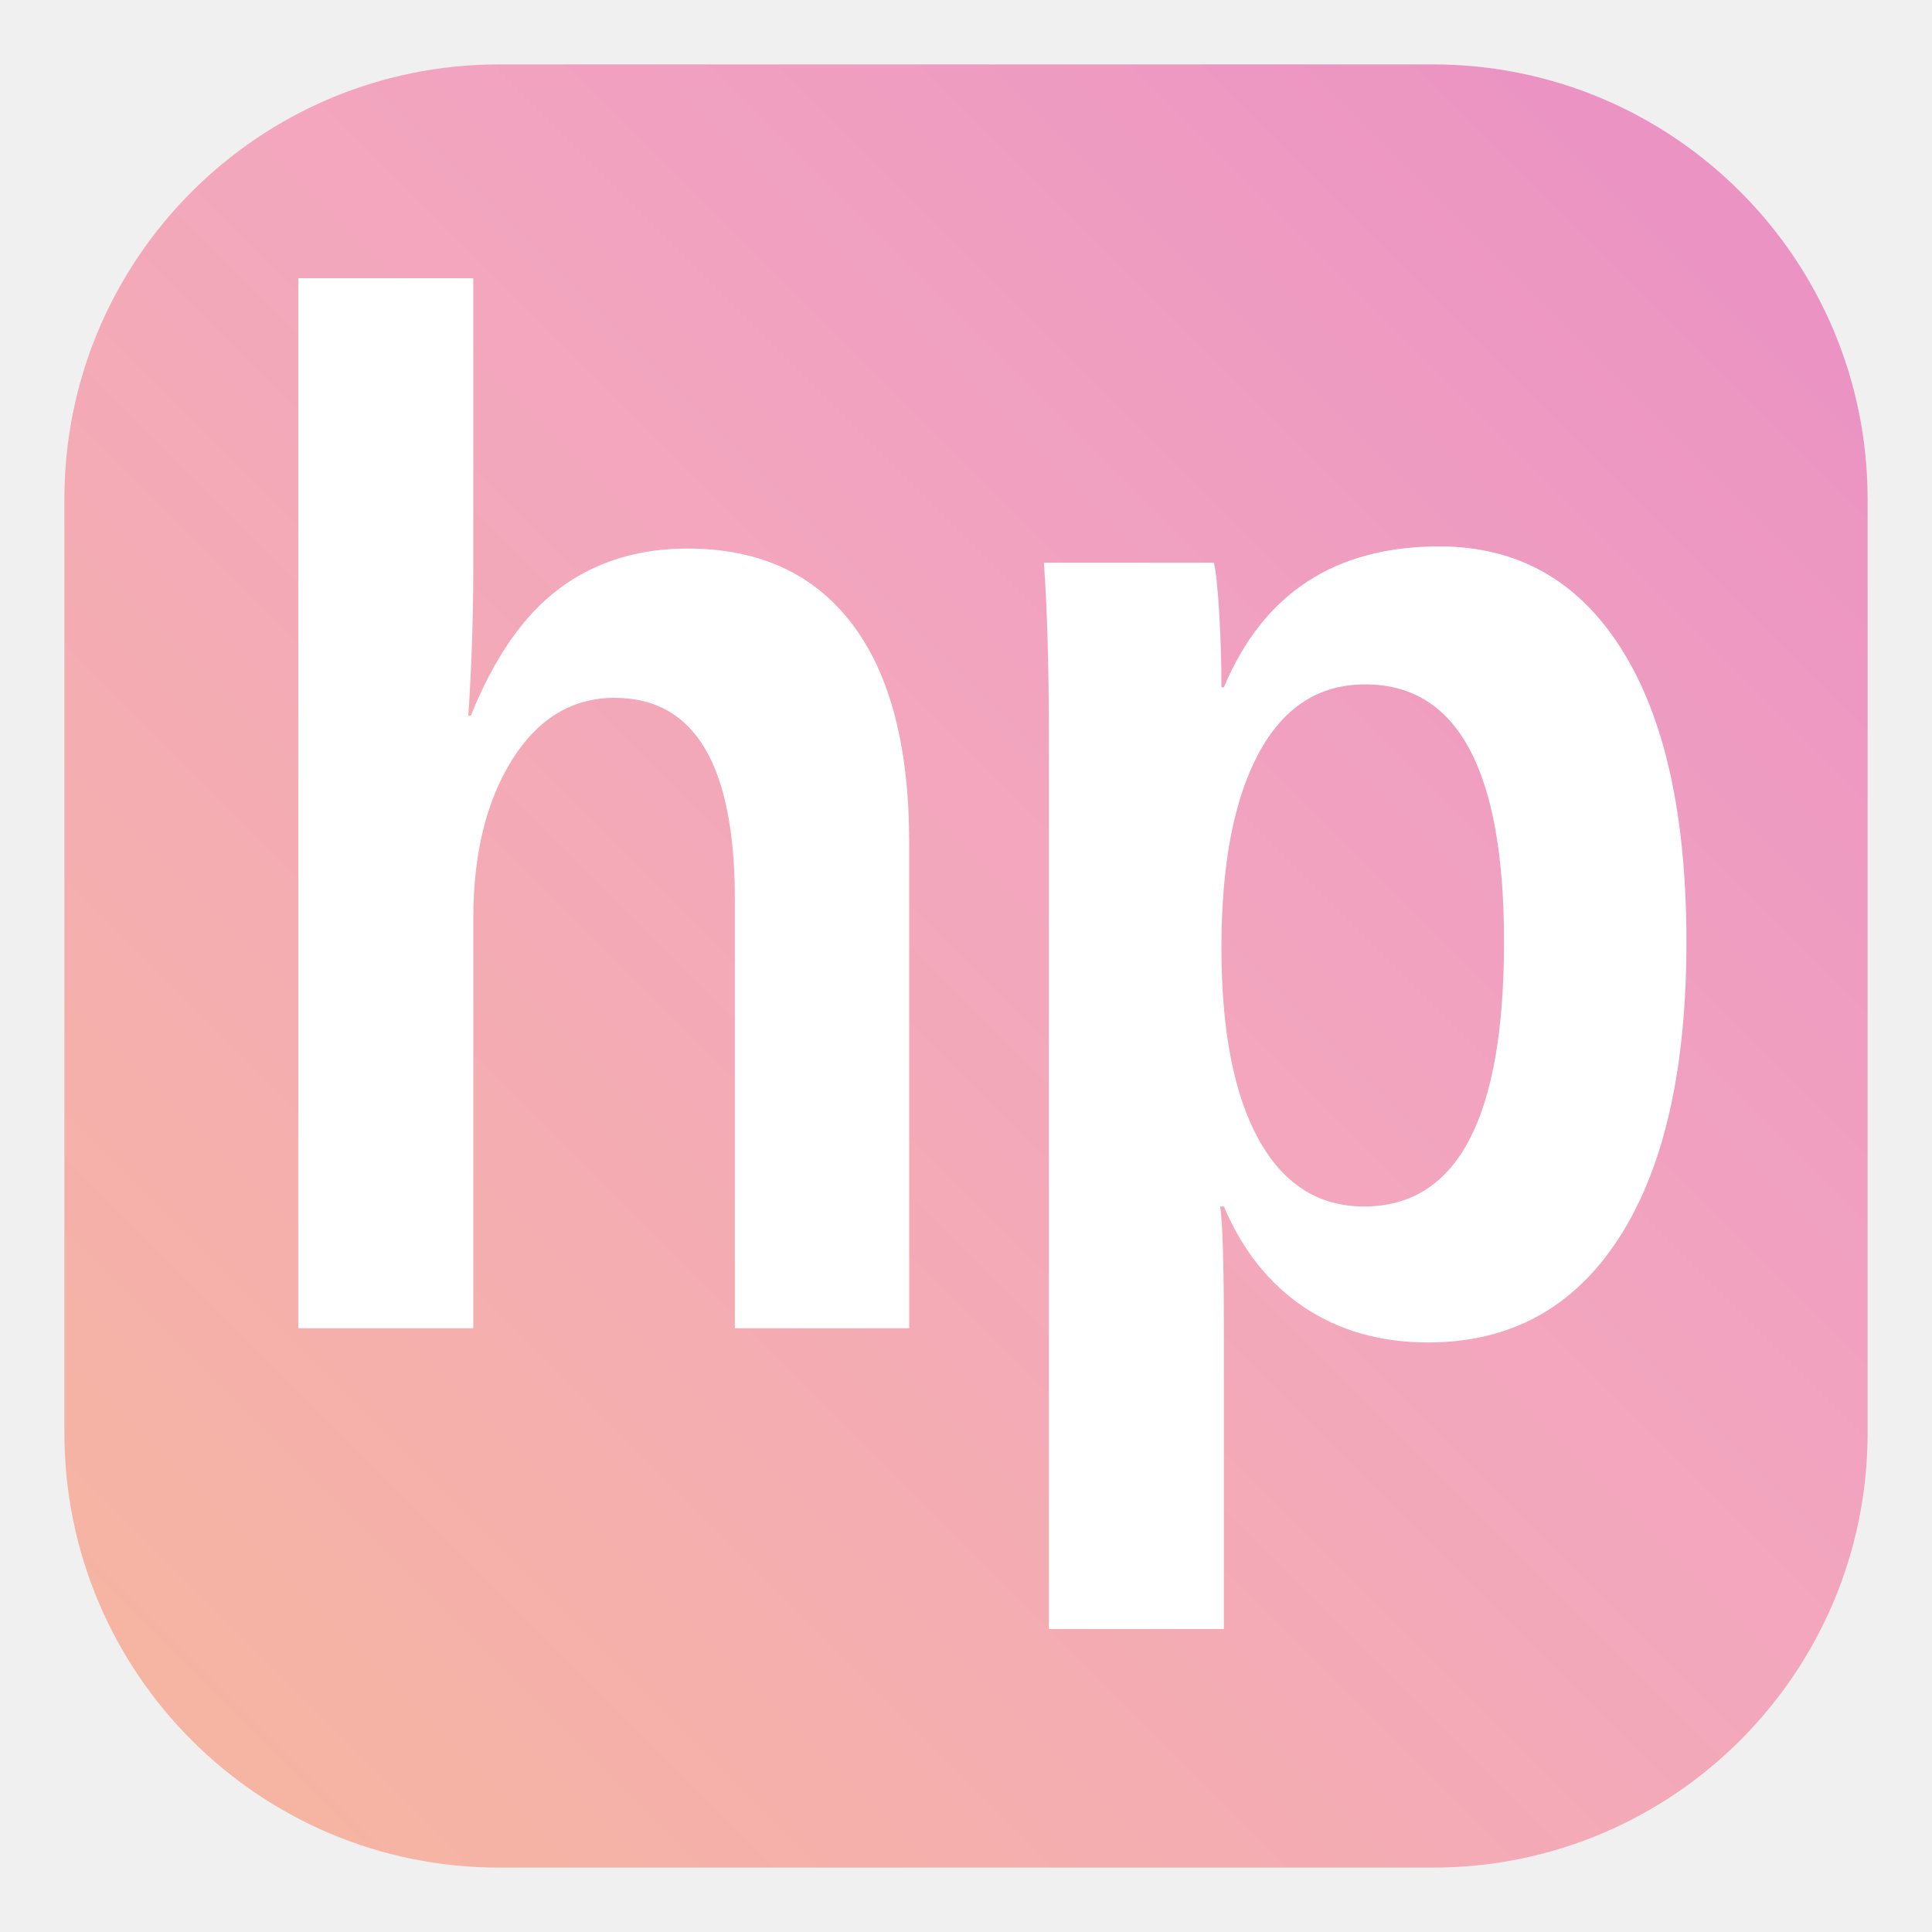
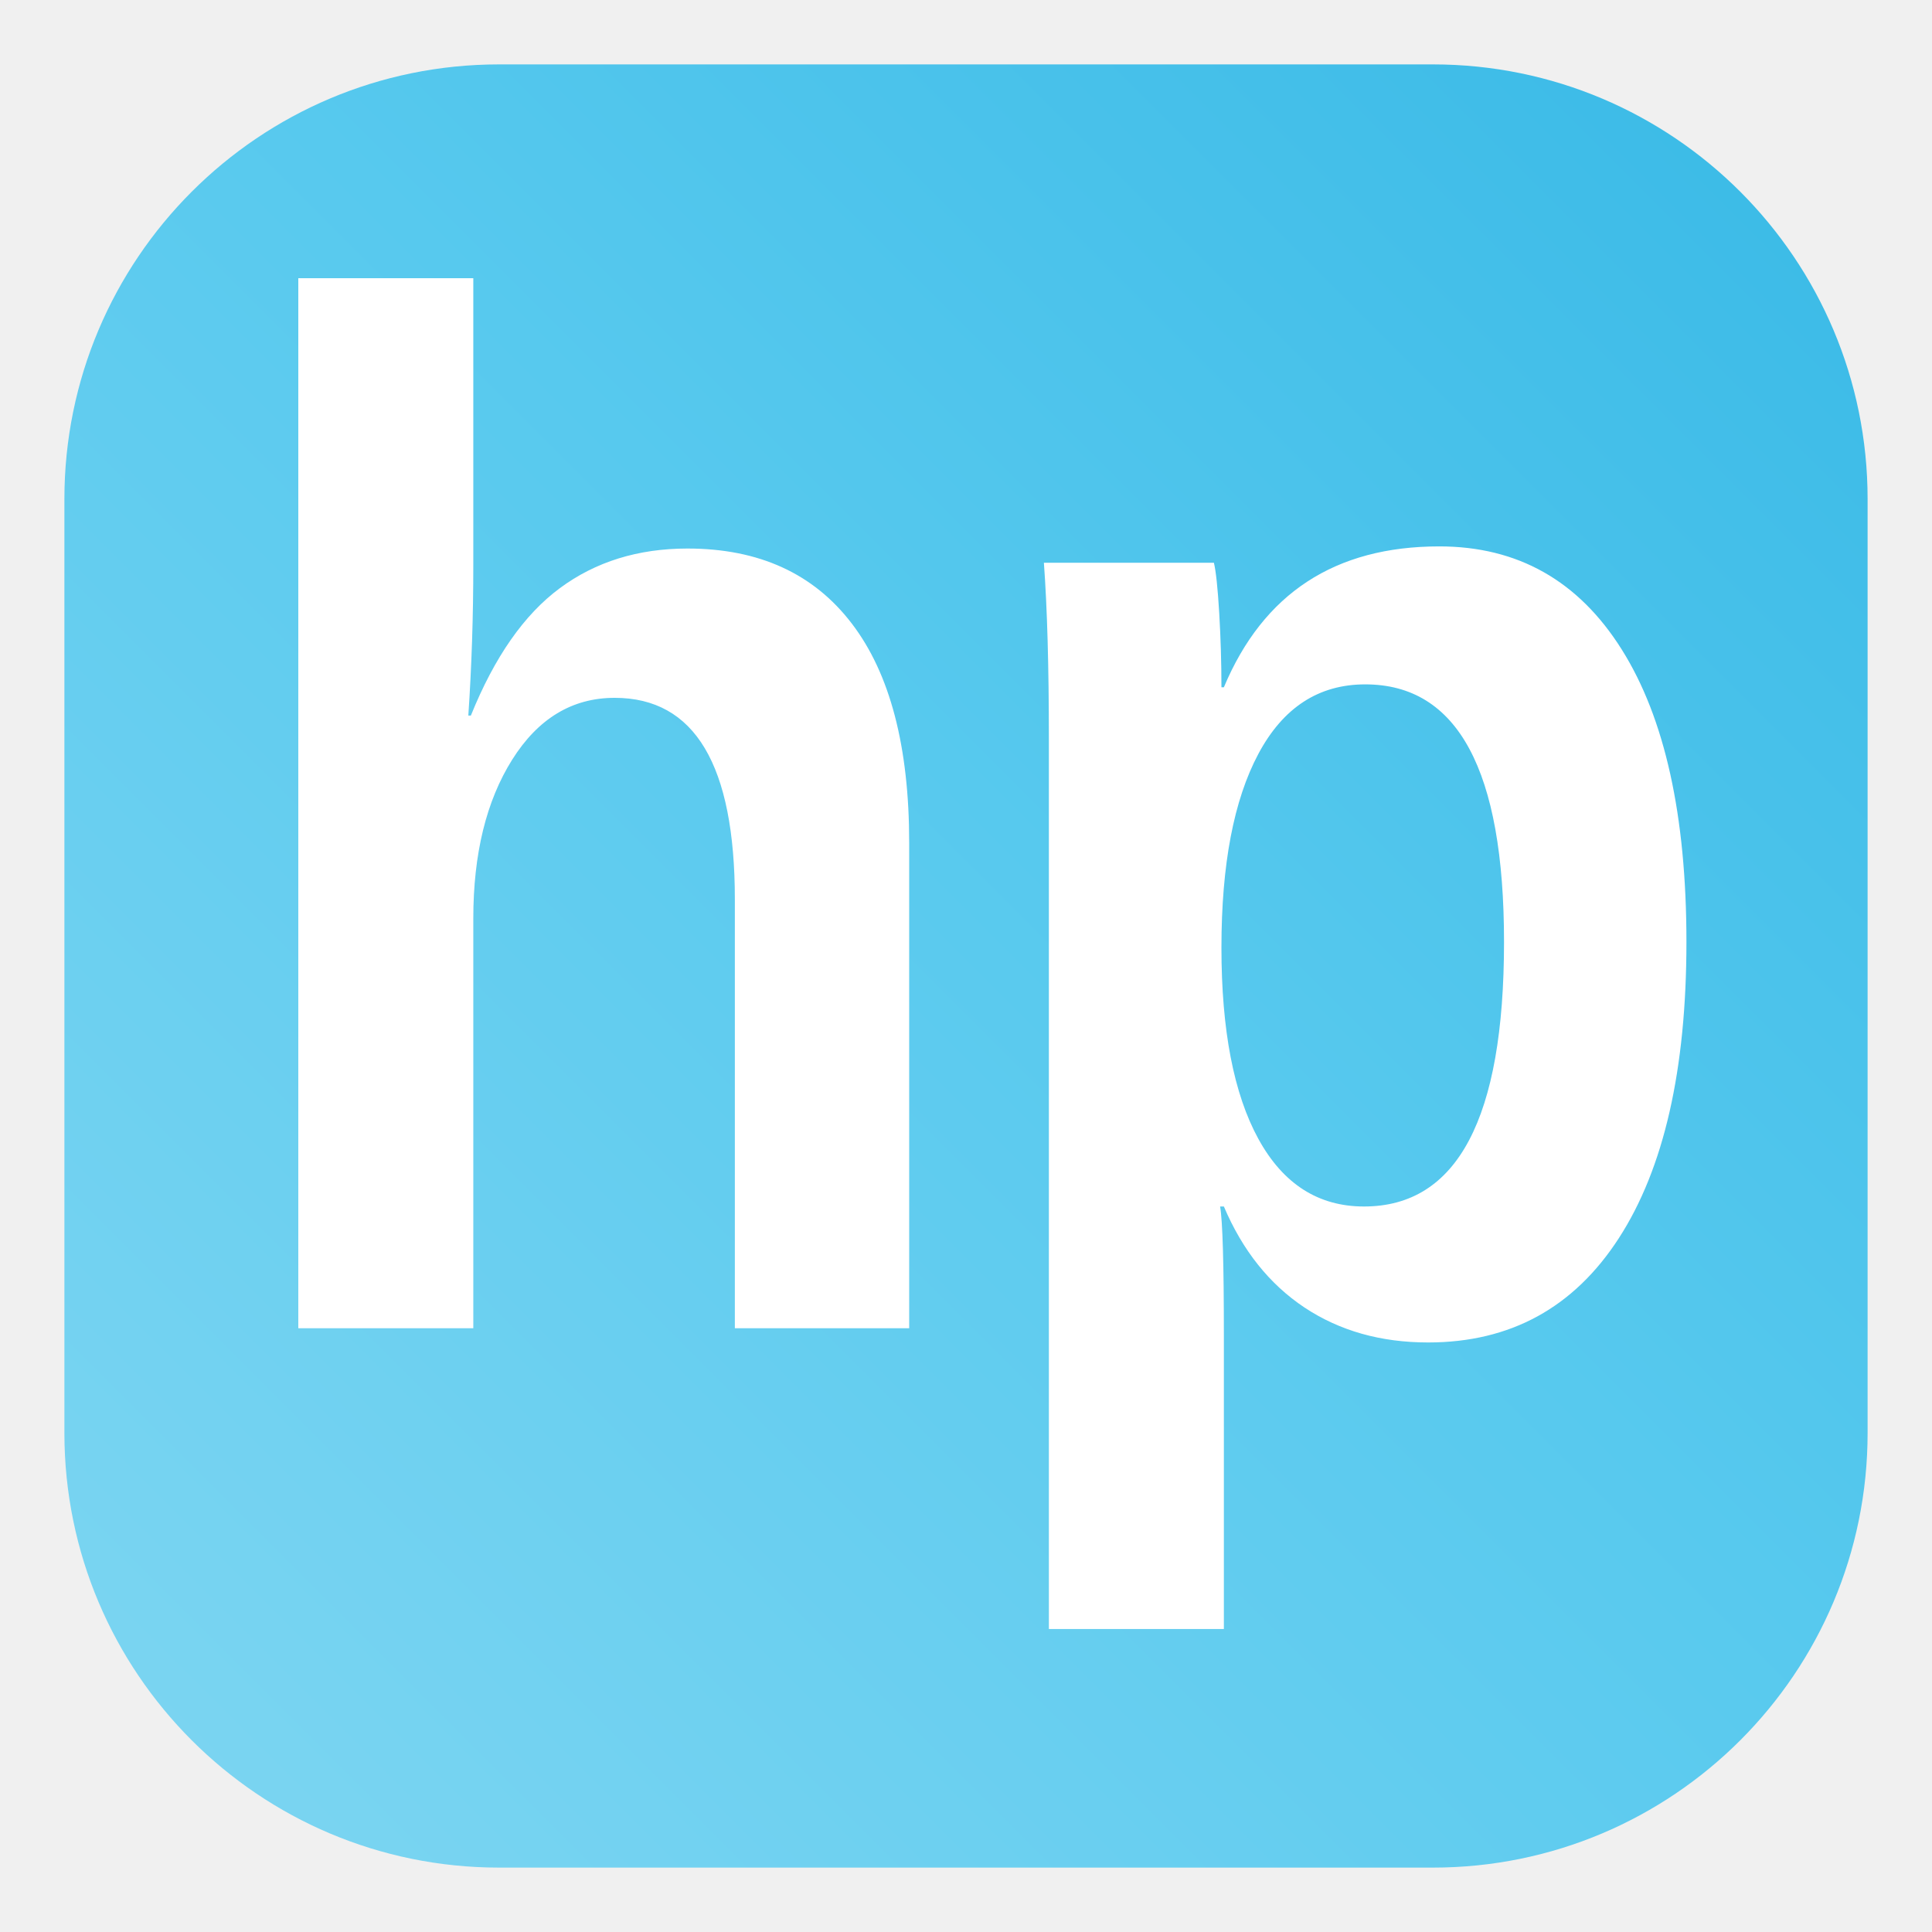
<svg xmlns="http://www.w3.org/2000/svg" viewBox="0 0 240 240" width="240" height="240" role="img" aria-label="HP">
  <defs>
    <linearGradient id="hpBoot" x1="0" y1="1" x2="1" y2="0">
-       <stop offset="0" stop-color="#F6B79E" />
-       <stop offset="0.55" stop-color="#F3A6BE" />
-       <stop offset="1" stop-color="#E98FC4" />
+       <stop offset="0" stop-color="#7FD6F2" />
+       <stop offset="0.55" stop-color="#57C9EE" />
+       <stop offset="1" stop-color="#38B9E6" />
    </linearGradient>
  </defs>
  <rect x="8" y="8" width="224" height="224" rx="54" fill="url(#hpBoot)" />
  <text x="121" y="165" text-anchor="middle" letter-spacing="-4" transform="translate(121 0) scale(0.88 1) translate(-121 0)" font-family="'Segoe UI', Arial, sans-serif" font-weight="900" font-size="180" fill="#ffffff">hp</text>
</svg>
